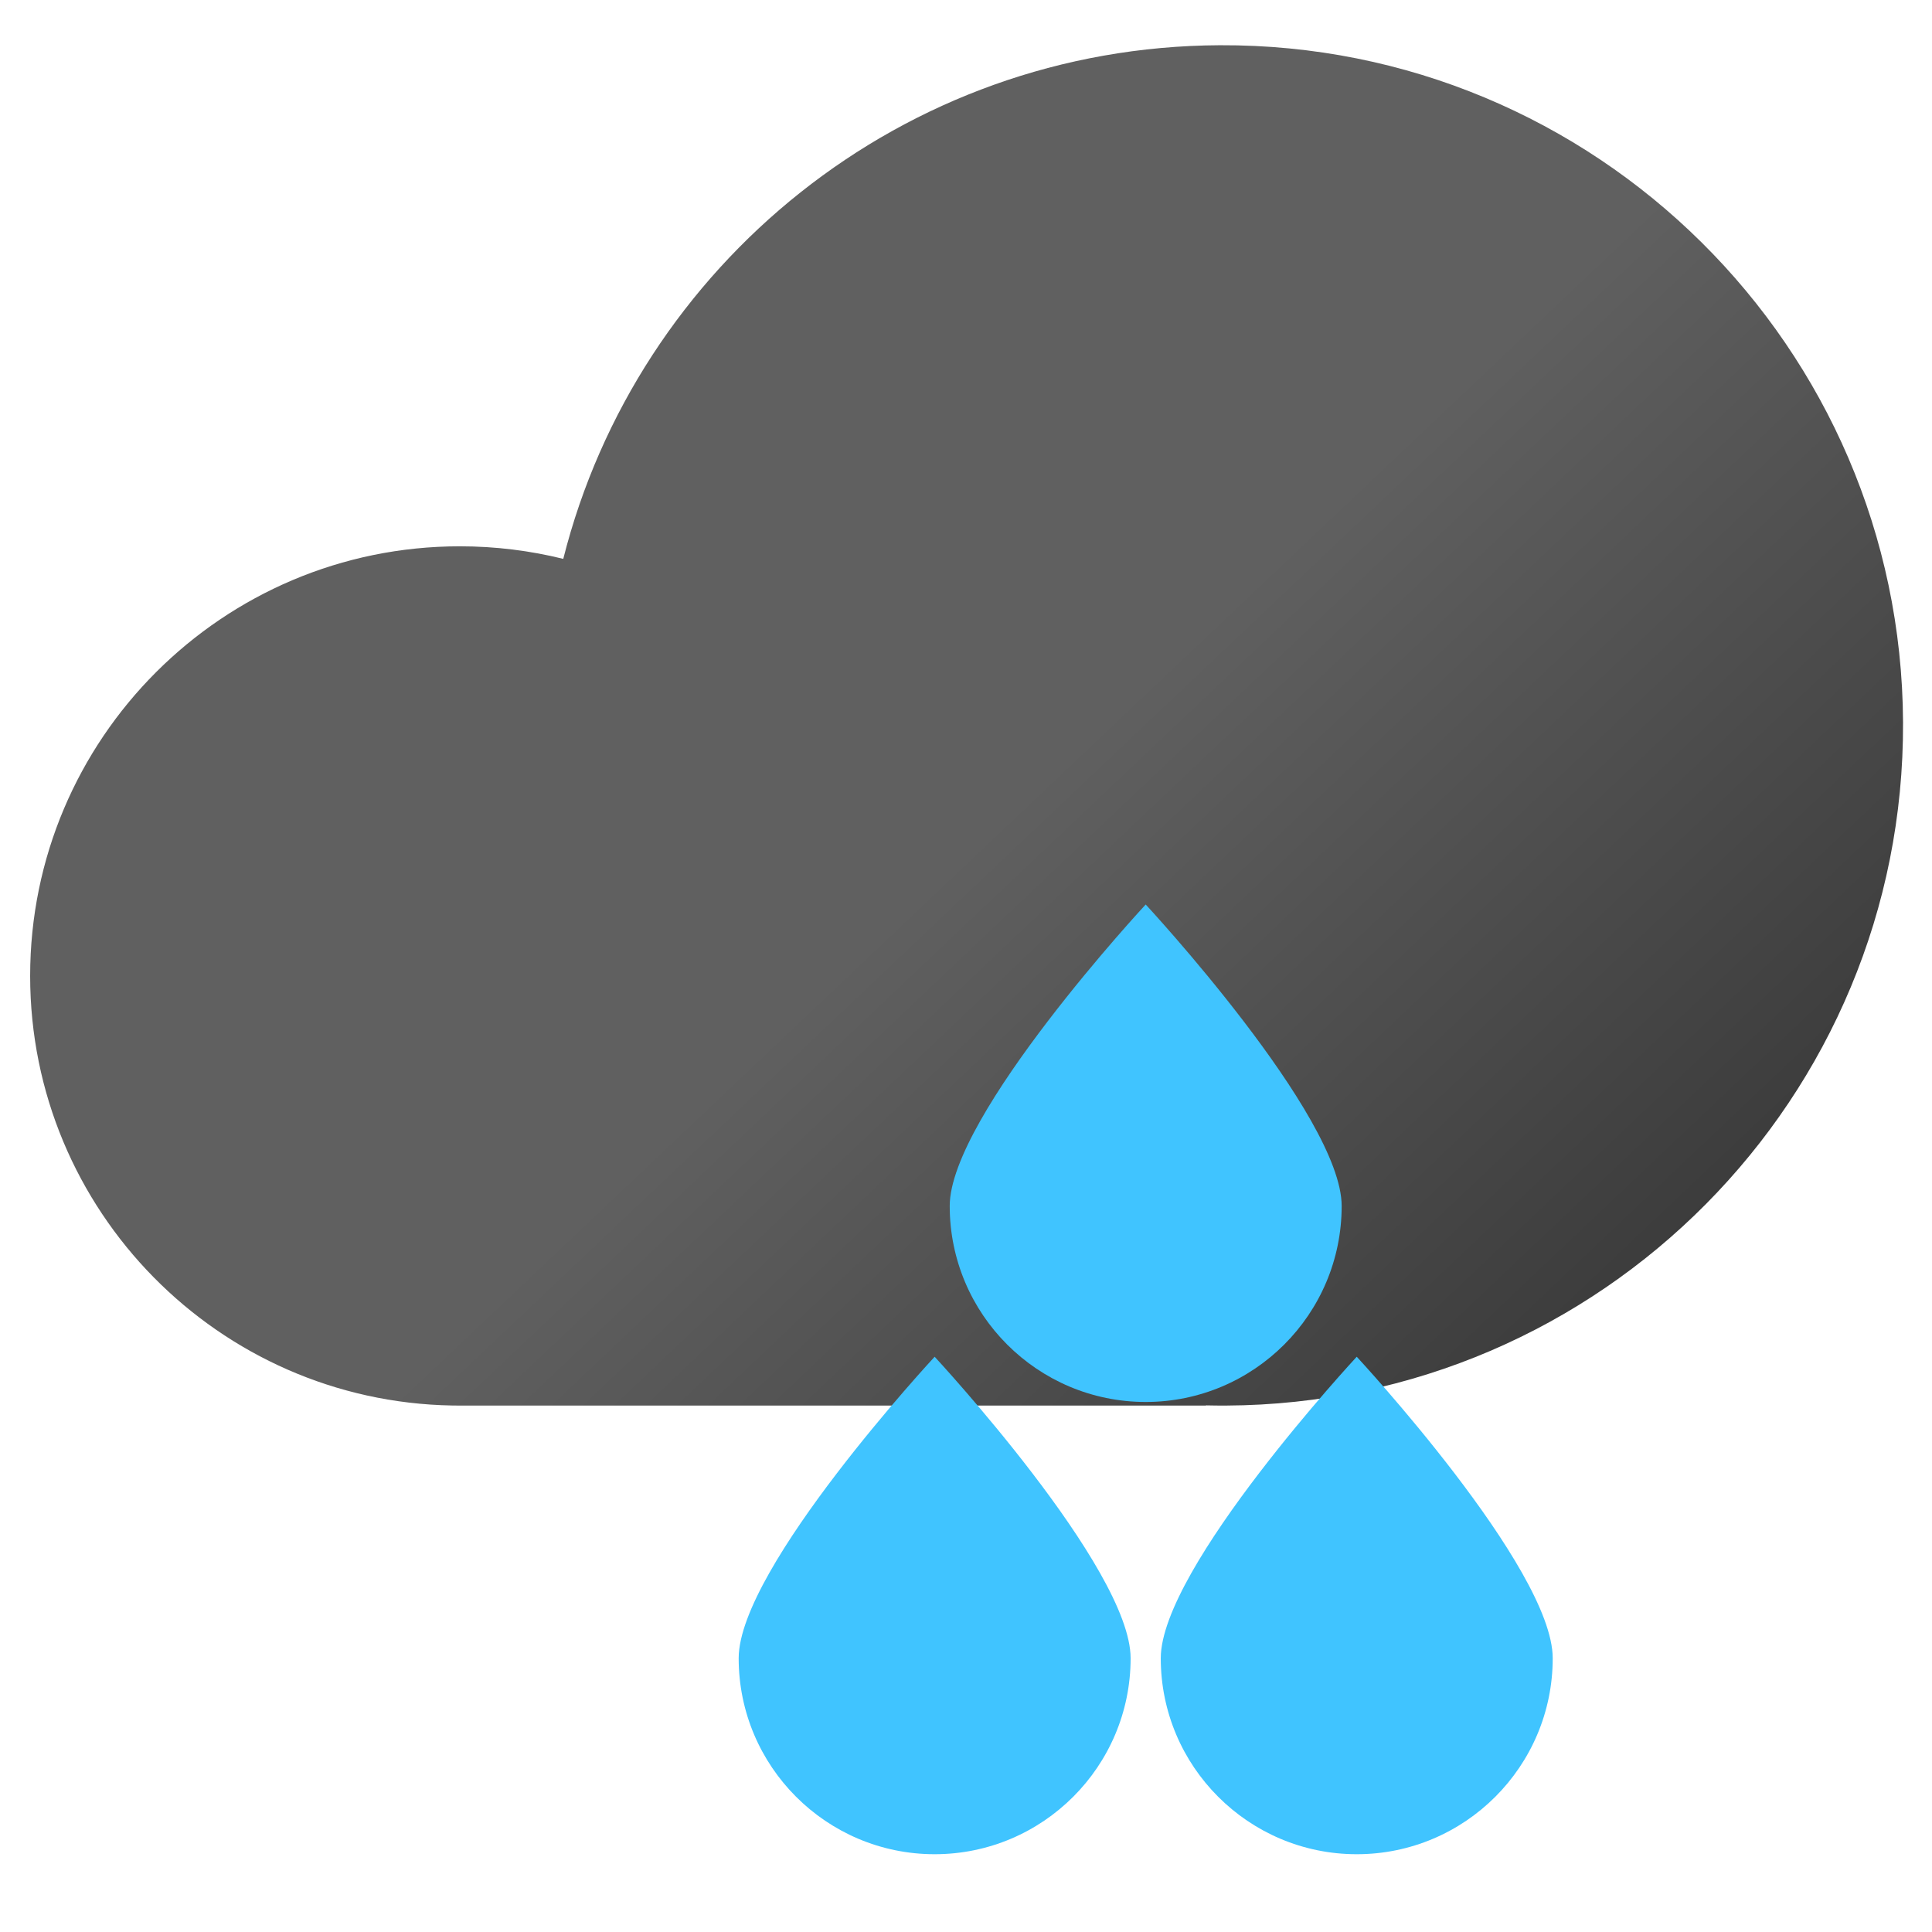
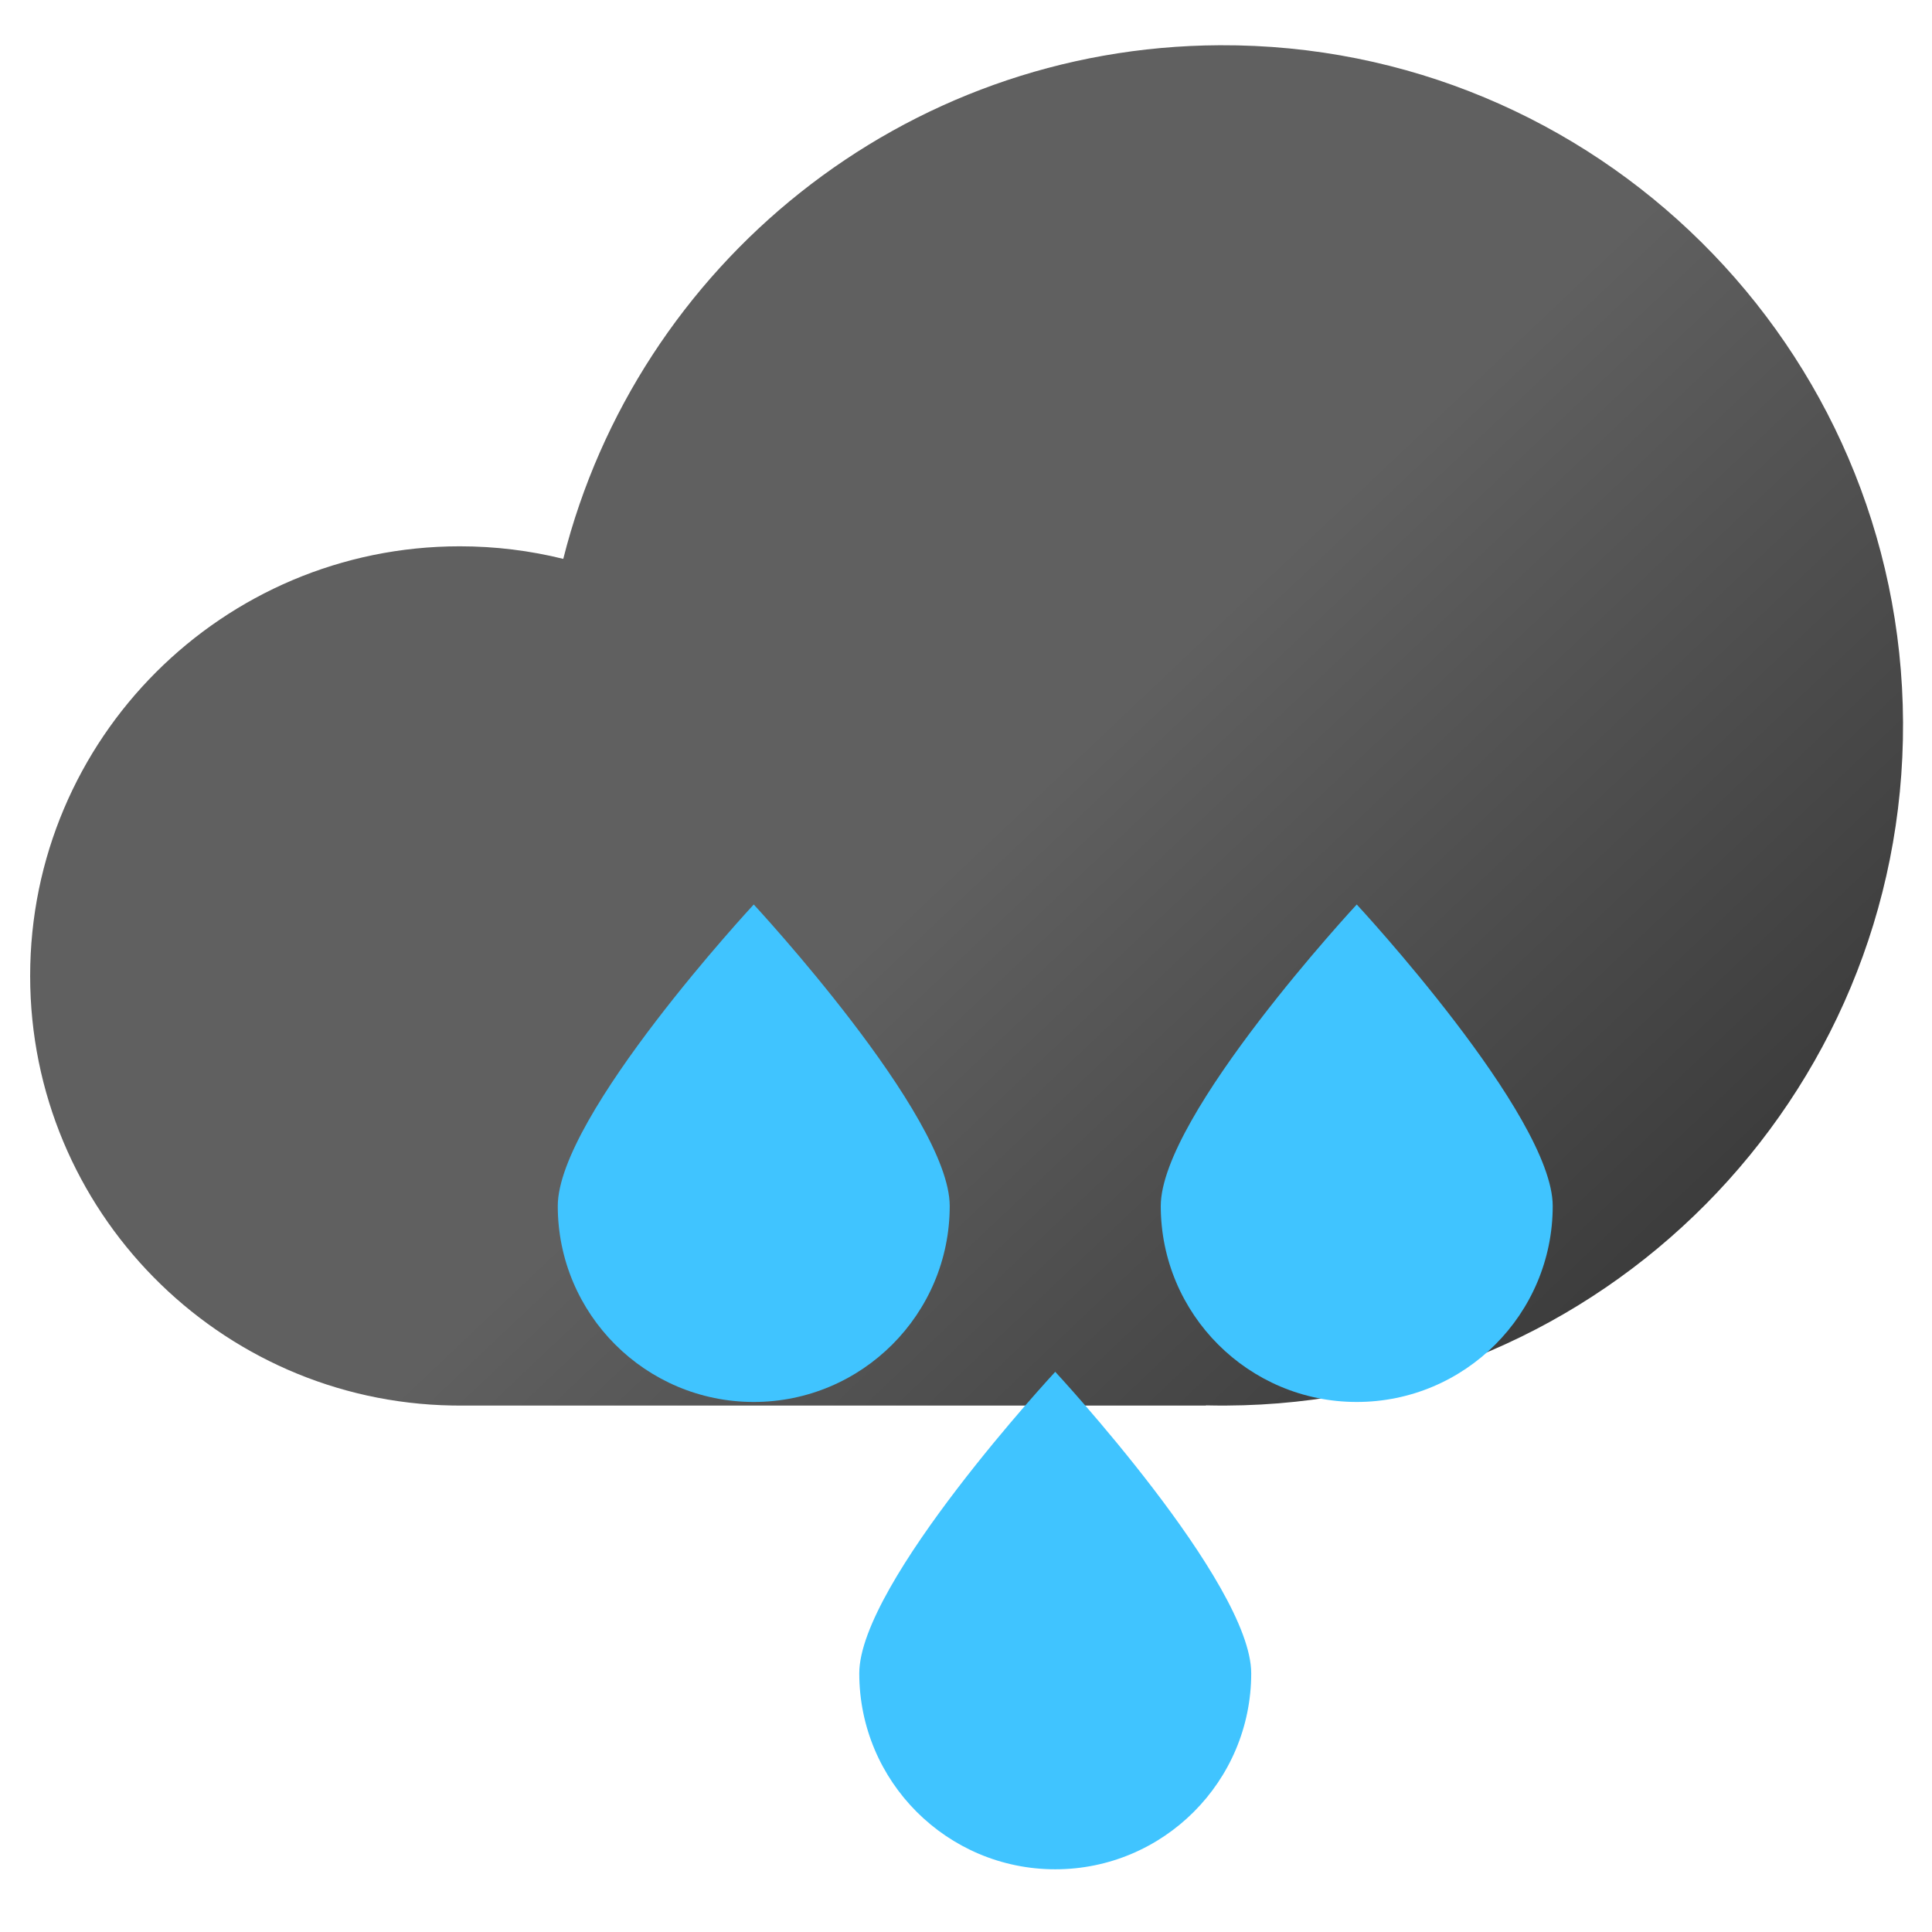
<svg xmlns="http://www.w3.org/2000/svg" width="100%" height="100%" viewBox="0 0 534 534" version="1.1" xml:space="preserve" style="fill-rule:evenodd;clip-rule:evenodd;stroke-linejoin:round;stroke-miterlimit:2;">
  <path d="M125,388.479c-64.58,-1.113 -116.667,-53.888 -116.667,-118.732c0,-65.54 53.21,-118.75 118.75,-118.75c9.86,0 19.44,1.204 28.602,3.474c20.472,-81.209 93.867,-141.565 181.446,-141.969c103.758,-0.479 188.385,83.371 188.864,187.129c0.479,103.758 -83.371,188.385 -187.129,188.864c-1.85,0.009 -3.695,-0.01 -5.533,-0.054l0,0.056l-206.25,0c-0.696,0 -1.39,-0.006 -2.083,-0.018Z" style="fill:url(#_Linear1);" />
-   <path d="M375,375c0,0 54.167,58.333 54.167,83.333c-0,29.896 -24.272,54.167 -54.167,54.167c-29.895,0 -54.167,-24.271 -54.167,-54.167c0,-25 54.167,-83.333 54.167,-83.333Z" style="fill:#40c4ff;" />
-   <path d="M316.667,250c-0,0 54.166,58.333 54.166,83.333c0,29.896 -24.271,54.167 -54.166,54.167c-29.896,0 -54.167,-24.271 -54.167,-54.167c0,-25 54.167,-83.333 54.167,-83.333Z" style="fill:#40c4ff;" />
-   <path d="M258.333,375c0,0 54.167,58.333 54.167,83.333c0,29.896 -24.271,54.167 -54.167,54.167c-29.895,0 -54.166,-24.271 -54.166,-54.167c-0,-25 54.166,-83.333 54.166,-83.333Z" style="fill:#40c4ff;" />
+   <path d="M375,250c0,0 54.167,58.333 54.167,83.333c-0,29.896 -24.272,54.167 -54.167,54.167c-29.895,0 -54.167,-24.271 -54.167,-54.167c0,-25 54.167,-83.333 54.167,-83.333Z" style="fill:#40c4ff;" />
+   <path d="M291.667,379.167c-0,-0 54.166,58.333 54.166,83.333c0,29.895 -24.271,54.167 -54.166,54.167c-29.896,-0 -54.167,-24.272 -54.167,-54.167c-0,-25 54.167,-83.333 54.167,-83.333Z" style="fill:#40c4ff;" />
+   <path d="M208.333,250c0,0 54.167,58.333 54.167,83.333c0,29.896 -24.271,54.167 -54.167,54.167c-29.895,0 -54.166,-24.271 -54.166,-54.167c-0,-25 54.166,-83.333 54.166,-83.333Z" style="fill:#40c4ff;" />
  <defs>
    <linearGradient id="_Linear1" x1="0" y1="0" x2="1" y2="0" gradientUnits="userSpaceOnUse" gradientTransform="matrix(183.333,191.667,-191.667,183.333,320.833,183.333)">
      <stop offset="0" style="stop-color:#606060;stop-opacity:1" />
      <stop offset="1" style="stop-color:#333;stop-opacity:1" />
    </linearGradient>
  </defs>
</svg>
